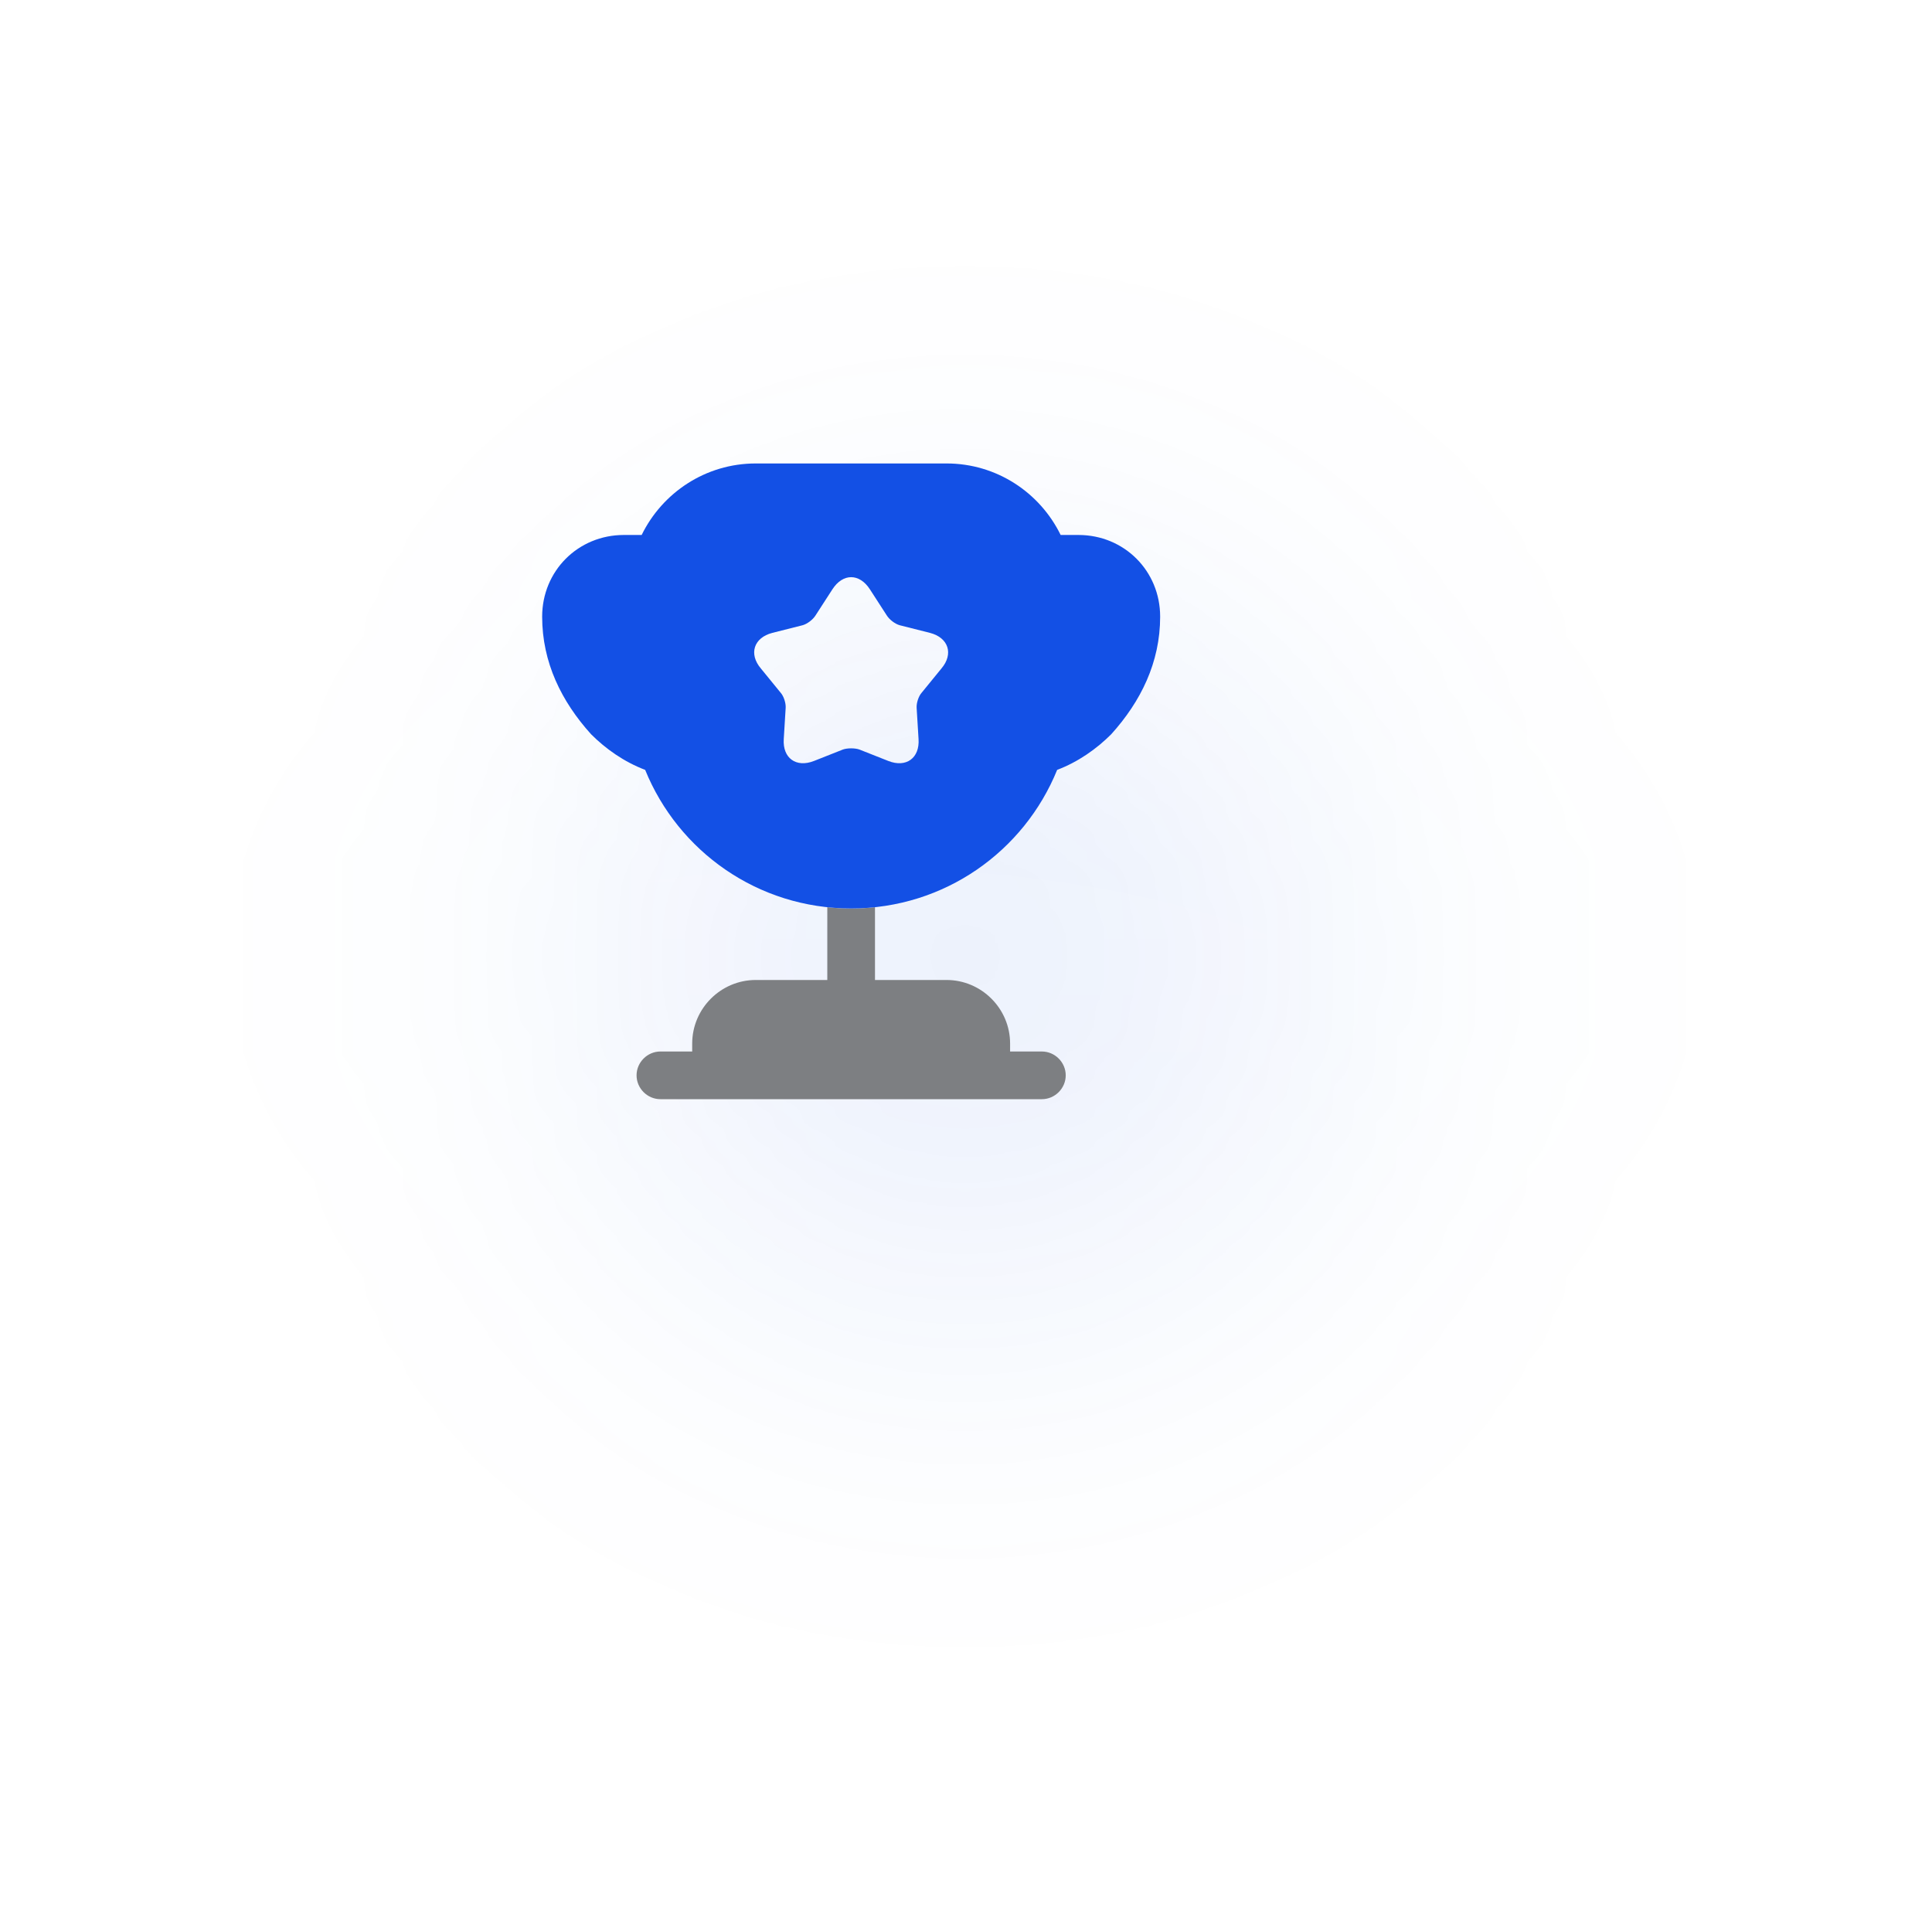
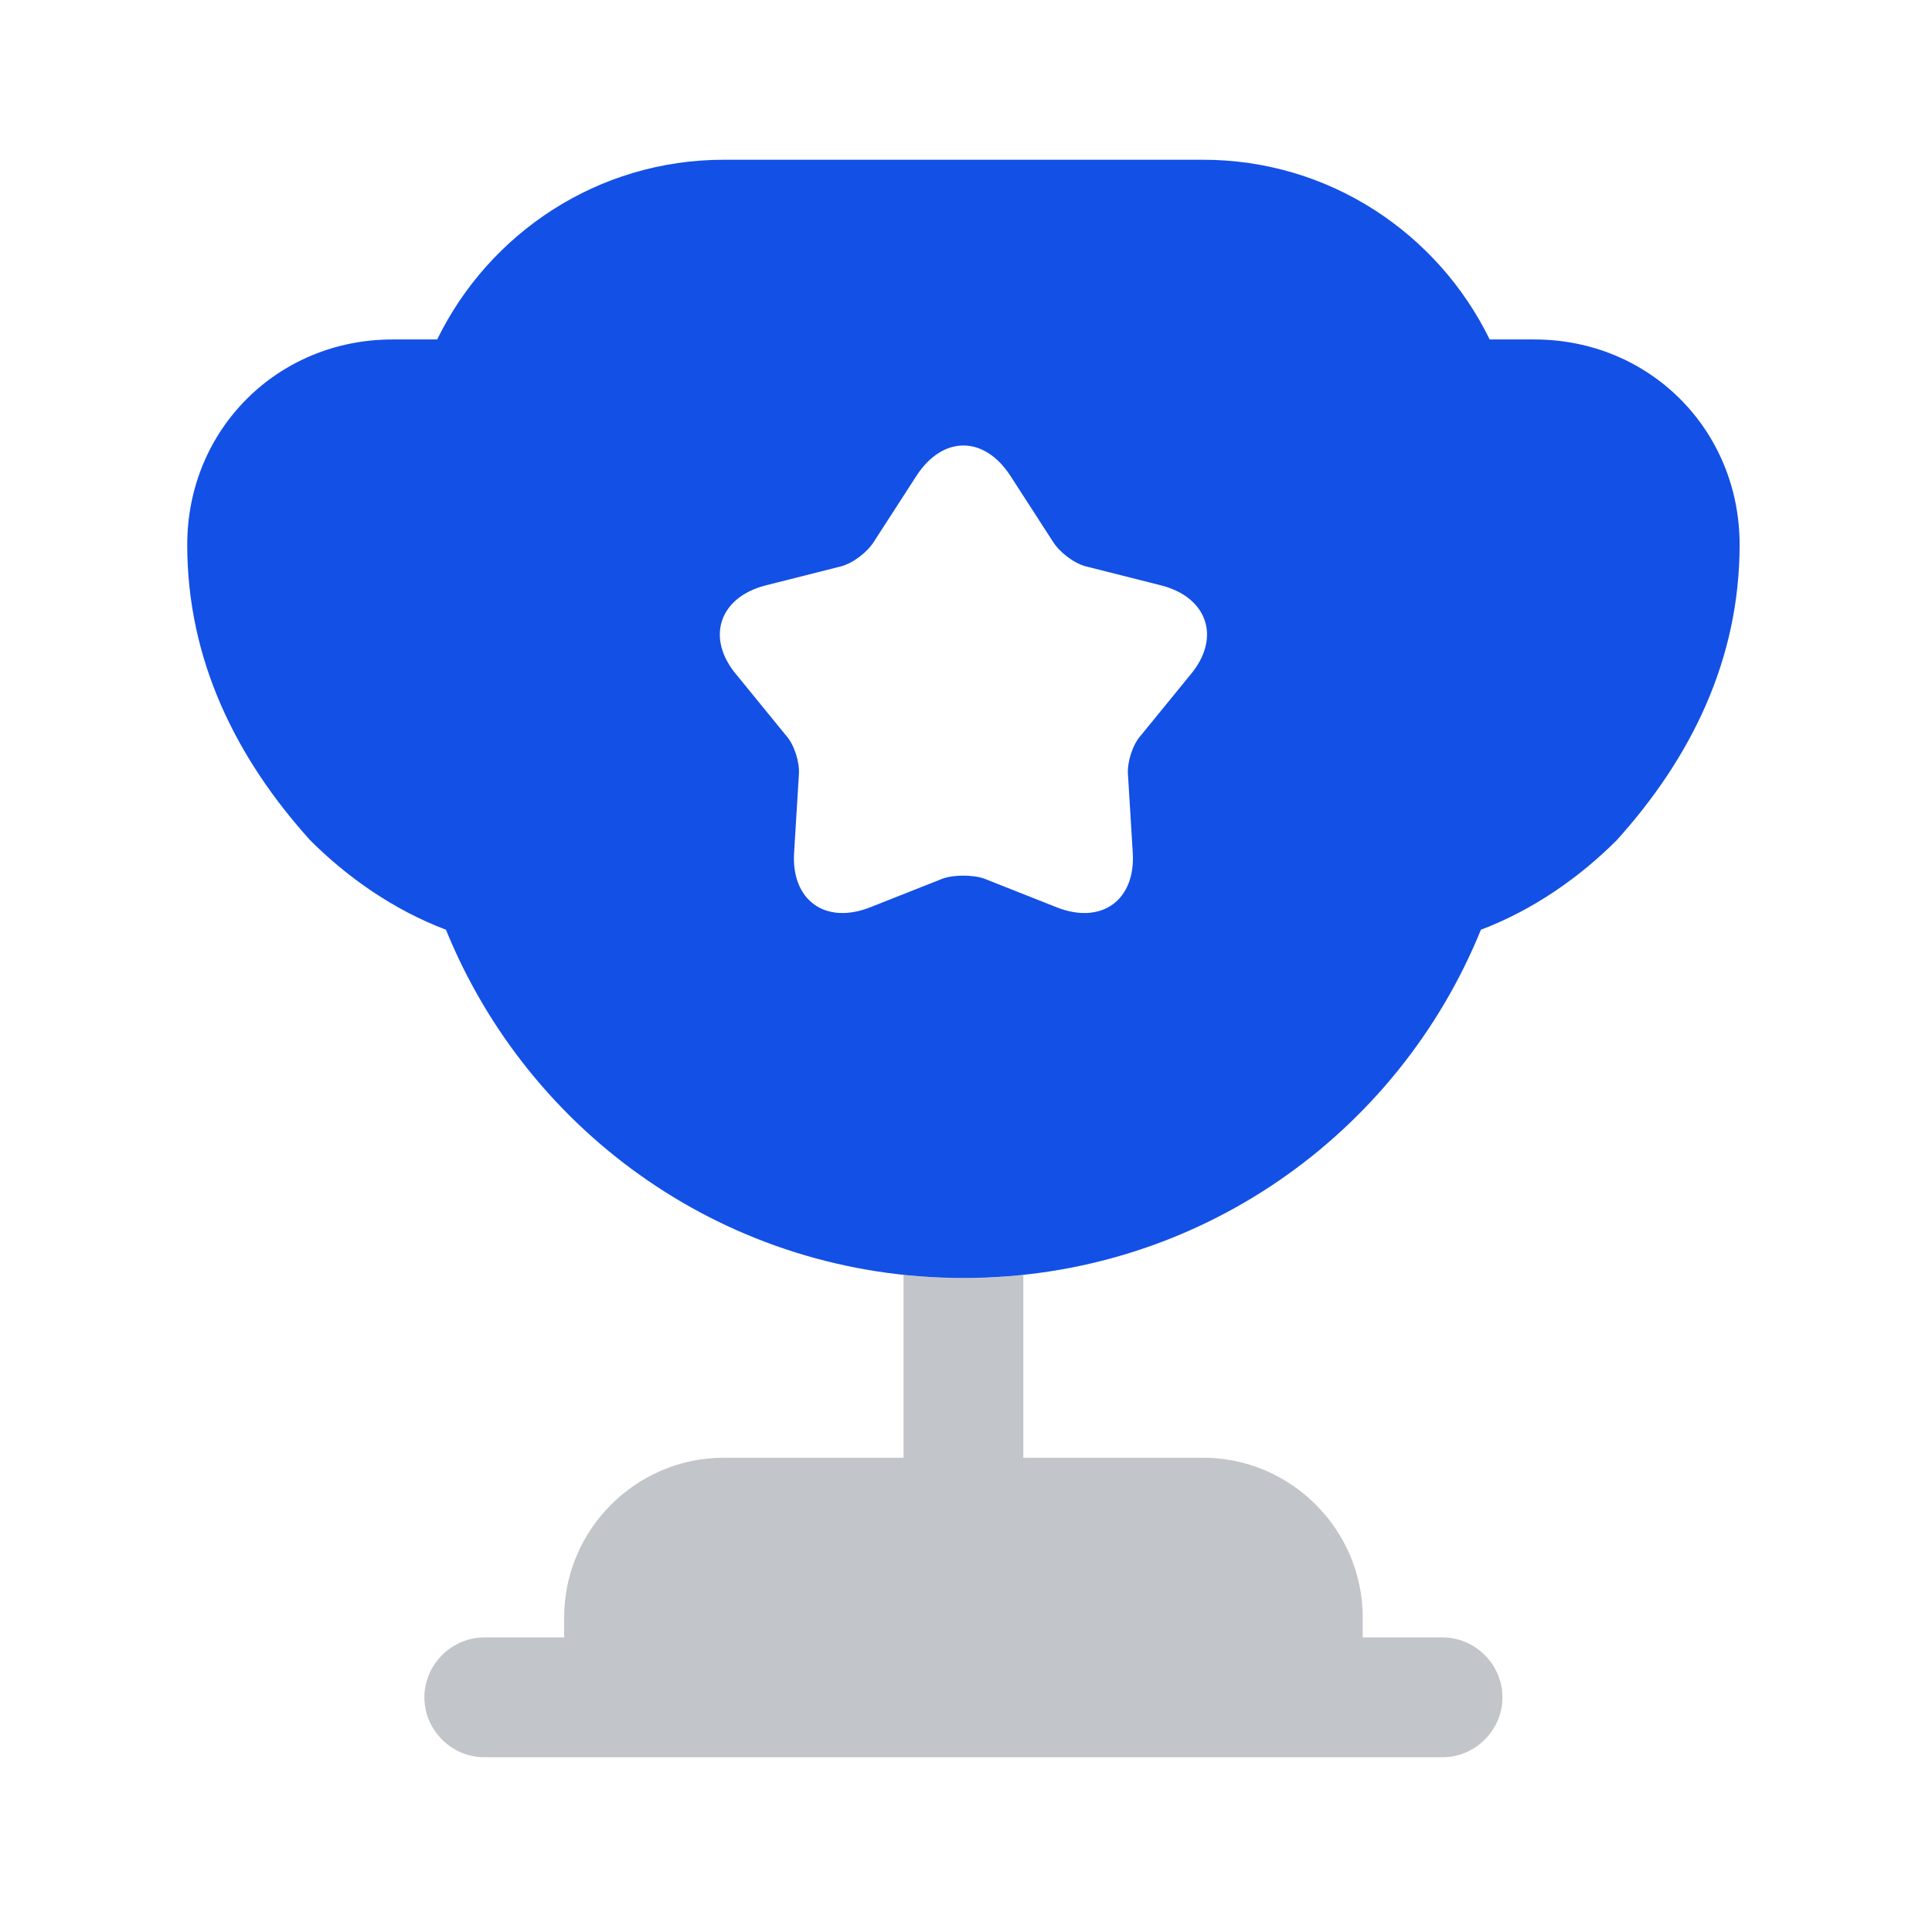
- <svg xmlns="http://www.w3.org/2000/svg" width="314" height="311" viewBox="0 0 314 311" fill="none">
-   <g filter="url(#filter0_f_117_2496)">
-     <ellipse cx="156.833" cy="155.5" rx="56.5" ry="55.5" fill="#1350E5" fill-opacity="0.1" />
-   </g>
-   <ellipse cx="138.333" cy="170.5" rx="87" ry="29.5" fill="url(#paint0_linear_117_2496)" fill-opacity="0.05" />
-   <path d="M134.458 159.291H122.833C117.15 159.291 112.5 163.941 112.5 169.625V170.916H107.333C105.215 170.916 103.458 172.673 103.458 174.791C103.458 176.91 105.215 178.666 107.333 178.666H169.333C171.452 178.666 173.208 176.91 173.208 174.791C173.208 172.673 171.452 170.916 169.333 170.916H164.167V169.625C164.167 163.941 159.517 159.291 153.833 159.291H142.208V147.46C140.917 147.615 139.625 147.666 138.333 147.666C137.042 147.666 135.75 147.615 134.458 147.46V159.291Z" fill="#7D7F82" />
-   <path d="M171.815 125.14C175.225 123.848 178.221 121.73 180.598 119.353C185.403 114.032 188.555 107.677 188.555 100.237C188.555 92.797 182.716 86.958 175.276 86.958H172.383C169.025 80.087 161.998 75.333 153.835 75.333H122.835C114.671 75.333 107.645 80.087 104.286 86.958H101.393C93.953 86.958 88.115 92.797 88.115 100.237C88.115 107.677 91.266 114.032 96.071 119.353C98.448 121.73 101.445 123.848 104.855 125.14C110.228 138.367 123.145 147.667 138.335 147.667C153.525 147.667 166.441 138.367 171.815 125.14ZM153.008 108.658L149.805 112.585C149.288 113.153 148.926 114.29 148.978 115.065L149.288 120.128C149.495 123.228 147.273 124.83 144.38 123.693L139.678 121.833C138.955 121.575 137.715 121.575 136.991 121.833L132.29 123.693C129.396 124.83 127.175 123.228 127.381 120.128L127.691 115.065C127.743 114.29 127.381 113.153 126.865 112.585L123.661 108.658C121.646 106.282 122.525 103.647 125.521 102.872L130.43 101.632C131.205 101.425 132.135 100.702 132.548 100.03L135.286 95.793C136.991 93.158 139.678 93.158 141.383 95.793L144.121 100.03C144.535 100.702 145.465 101.425 146.24 101.632L151.148 102.872C154.145 103.647 155.023 106.282 153.008 108.658Z" fill="#1350E5" />
-   <defs>
-     <filter id="filter0_f_117_2496" x="0.333" y="0" width="313" height="311" filterUnits="userSpaceOnUse" color-interpolation-filters="sRGB">
-       <feFlood flood-opacity="0" result="BackgroundImageFix" />
-       <feBlend mode="normal" in="SourceGraphic" in2="BackgroundImageFix" result="shape" />
-       <feGaussianBlur stdDeviation="50" result="effect1_foregroundBlur_117_2496" />
-     </filter>
-     <linearGradient id="paint0_linear_117_2496" x1="138.333" y1="141" x2="138.333" y2="200" gradientUnits="userSpaceOnUse">
-       <stop stop-color="white" />
-       <stop offset="1" stop-color="white" stop-opacity="0.5" />
-     </linearGradient>
-   </defs>
+ <svg xmlns="http://www.w3.org/2000/svg" width="125" height="124" viewBox="0 0 125 124" fill="none">
+   <path d="M58.458 94.292H46.833C41.15 94.292 36.5 98.942 36.5 104.625V105.917H31.333C29.215 105.917 27.458 107.673 27.458 109.792C27.458 111.91 29.215 113.667 31.333 113.667H93.333C95.452 113.667 97.208 111.91 97.208 109.792C97.208 107.673 95.452 105.917 93.333 105.917H88.167V104.625C88.167 98.942 83.517 94.292 77.833 94.292H66.208V82.46C64.917 82.615 63.625 82.667 62.333 82.667C61.042 82.667 59.75 82.615 58.458 82.46V94.292Z" fill="#9A9EA6" fill-opacity="0.6" />
+   <path d="M95.814 60.14C99.224 58.848 102.22 56.73 104.597 54.353C109.402 49.031 112.553 42.676 112.553 35.236C112.553 27.796 106.715 21.958 99.275 21.958H96.382C93.023 15.086 85.997 10.333 77.834 10.333H46.834C38.67 10.333 31.643 15.086 28.285 21.958H25.392C17.952 21.958 12.114 27.796 12.114 35.236C12.114 42.676 15.265 49.031 20.07 54.353C22.447 56.73 25.444 58.848 28.854 60.14C34.227 73.366 47.144 82.666 62.334 82.666C77.523 82.666 90.44 73.366 95.814 60.14ZM77.007 43.658L73.803 47.585C73.287 48.153 72.925 49.29 72.977 50.065L73.287 55.128C73.493 58.228 71.272 59.83 68.379 58.693L63.677 56.833C62.953 56.575 61.714 56.575 60.99 56.833L56.288 58.693C53.395 59.83 51.173 58.228 51.38 55.128L51.69 50.065C51.742 49.29 51.38 48.153 50.864 47.585L47.66 43.658C45.645 41.281 46.523 38.646 49.52 37.871L54.428 36.631C55.203 36.425 56.133 35.701 56.547 35.03L59.285 30.793C60.99 28.158 63.677 28.158 65.382 30.793L68.12 35.03C68.534 35.701 69.463 36.425 70.239 36.631L75.147 37.871C78.144 38.646 79.022 41.281 77.007 43.658Z" fill="#1350E5" />
</svg>
